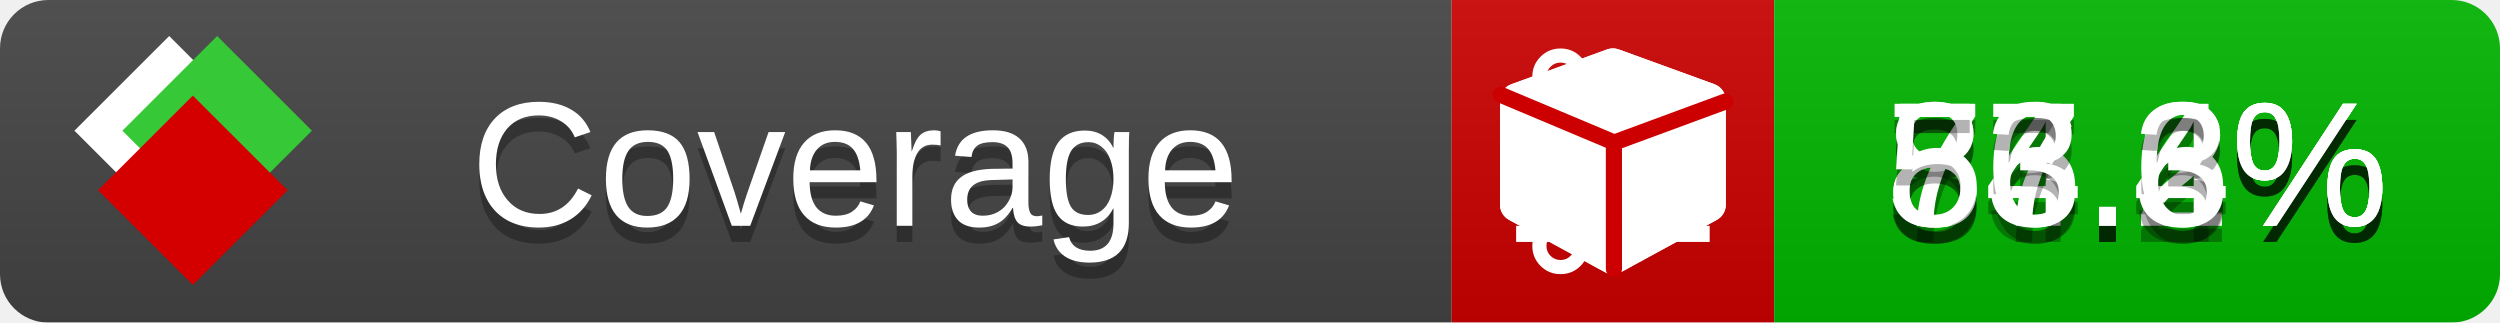
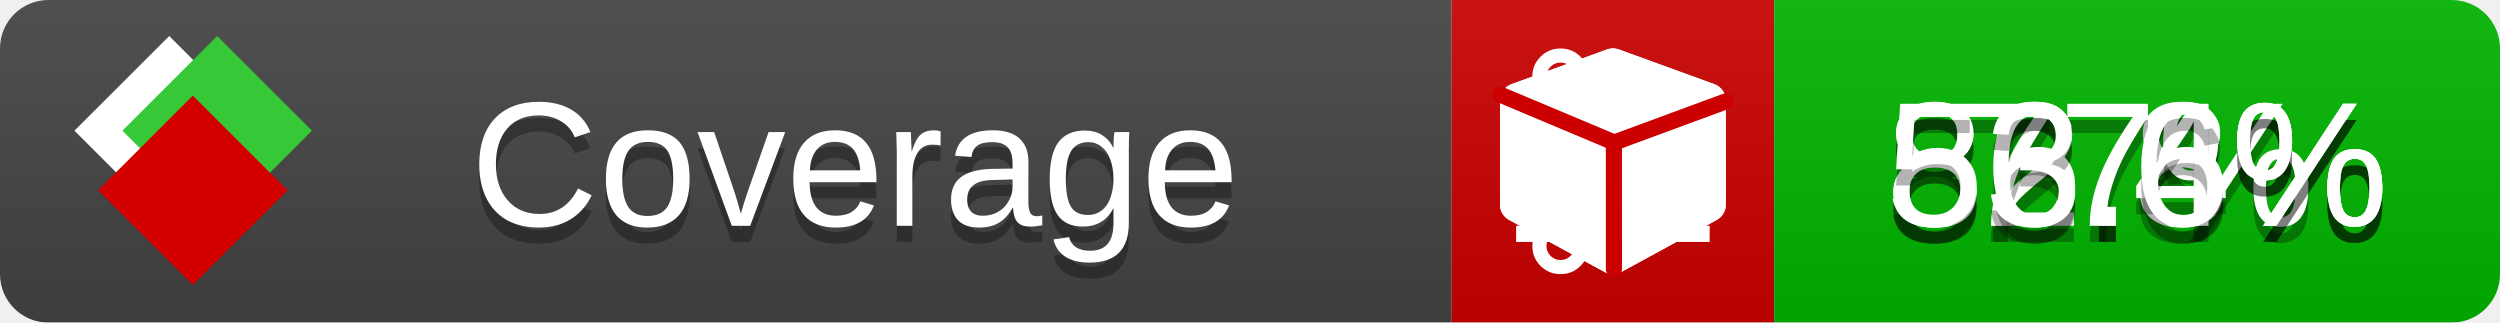
<svg xmlns="http://www.w3.org/2000/svg" xmlns:xlink="http://www.w3.org/1999/xlink" width="155" height="20">
  <style type="text/css">
          
            @keyframes fade1 {
                0% { visibility: visible; opacity: 1; }
               23% { visibility: visible; opacity: 1; }
               25% { visibility: hidden; opacity: 0; }
               48% { visibility: hidden; opacity: 0; }
               50% { visibility: hidden; opacity: 0; }
               73% { visibility: hidden; opacity: 0; }
               75% { visibility: hidden; opacity: 0; }
               98% { visibility: hidden; opacity: 0; }
              100% { visibility: visible; opacity: 1; }
            }
            @keyframes fade2 {
                0% { visibility: hidden; opacity: 0; }
               23% { visibility: hidden; opacity: 0; }
               25% { visibility: visible; opacity: 1; }
               48% { visibility: visible; opacity: 1; }
               50% { visibility: hidden; opacity: 0; }
               73% { visibility: hidden; opacity: 0; }
               75% { visibility: hidden; opacity: 0; }
               98% { visibility: hidden; opacity: 0; }
              100% { visibility: hidden; opacity: 0; }
            }
            @keyframes fade3 {
                0% { visibility: hidden; opacity: 0; }
               23% { visibility: hidden; opacity: 0; }
               25% { visibility: hidden; opacity: 0; }
               48% { visibility: hidden; opacity: 0; }
               50% { visibility: visible; opacity: 1; }
               73% { visibility: visible; opacity: 1; }
               75% { visibility: hidden; opacity: 0; }
               98% { visibility: hidden; opacity: 0; }
              100% { visibility: hidden; opacity: 0; }
            }
            @keyframes fade4 {
                0% { visibility: hidden; opacity: 0; }
               23% { visibility: hidden; opacity: 0; }
               25% { visibility: hidden; opacity: 0; }
               48% { visibility: hidden; opacity: 0; }
               50% { visibility: hidden; opacity: 0; }
               73% { visibility: hidden; opacity: 0; }
               75% { visibility: visible; opacity: 1; }
               98% { visibility: visible; opacity: 1; }
              100% { visibility: hidden; opacity: 0; }
            }
            .linecoverage {
                animation-duration: 15s;
                animation-name: fade1;
                animation-iteration-count: infinite;
            }
            .branchcoverage {
                animation-duration: 15s;
                animation-name: fade2;
                animation-iteration-count: infinite;
            }
            .methodcoverage {
                animation-duration: 15s;
                animation-name: fade3;
                animation-iteration-count: infinite;
            }
            .fullmethodcoverage {
                animation-duration: 15s;
                animation-name: fade4;
                animation-iteration-count: infinite;
            }
          
    </style>
  <defs>
    <linearGradient id="gradient" x2="0" y2="100%">
      <stop offset="0" stop-color="#bbb" stop-opacity=".1" />
      <stop offset="1" stop-opacity=".1" />
    </linearGradient>
    <linearGradient id="c">
      <stop offset="0" stop-color="#d40000" />
      <stop offset="1" stop-color="#ff2a2a" />
    </linearGradient>
    <linearGradient id="a">
      <stop offset="0" stop-color="#e0e0de" />
      <stop offset="1" stop-color="#fff" />
    </linearGradient>
    <linearGradient id="b">
      <stop offset="0" stop-color="#37c837" />
      <stop offset="1" stop-color="#217821" />
    </linearGradient>
    <linearGradient xlink:href="#a" id="e" x1="106.44" x2="69.96" y1="-11.96" y2="-46.84" gradientTransform="matrix(-.8426 -.00045 -.00045 -.8426 -94.27 -75.82)" gradientUnits="userSpaceOnUse" />
    <linearGradient xlink:href="#b" id="f" x1="56.19" x2="77.97" y1="-23.45" y2="10.62" gradientTransform="matrix(.8426 .00045 .00045 .8426 94.27 75.82)" gradientUnits="userSpaceOnUse" />
    <linearGradient xlink:href="#c" id="g" x1="79.98" x2="132.9" y1="10.79" y2="10.79" gradientTransform="matrix(.8426 .00045 .00045 .8426 94.27 75.82)" gradientUnits="userSpaceOnUse" />
    <mask id="mask">
      <rect width="155" height="20" rx="3" fill="#fff" />
    </mask>
    <g id="icon" transform="matrix(.04486 0 0 .04481 -.48 -.63)">
      <rect width="52.92" height="52.92" x="-109.72" y="-27.13" fill="url(#e)" transform="rotate(-135)" />
      <rect width="52.92" height="52.92" x="70.19" y="-39.18" fill="url(#f)" transform="rotate(45)" />
      <rect width="52.92" height="52.92" x="80.05" y="-15.74" fill="url(#g)" transform="rotate(45)" />
    </g>
  </defs>
  <g mask="url(#mask)">
    <rect x="0" y="0" width="90" height="20" fill="#444" />
    <rect x="90" y="0" width="20" height="20" fill="#c00" />
    <rect x="110" y="0" width="45" height="20" fill="#00B600" />
    <rect x="0" y="0" width="155" height="20" fill="url(#gradient)" />
  </g>
  <g>
    <path class="linecoverage" stroke="#fff" d="M94 6.5 h12 M94 10.5 h12 M94 14.5 h12" />
    <path class="branchcoverage" fill="#fff" d="m 97.628,15.247 q 0,-0.364 -0.255,-0.619 -0.255,-0.255 -0.619,-0.255 -0.364,0 -0.619,0.255 -0.255,0.255 -0.255,0.619 0,0.364 0.255,0.619 0.255,0.255 0.619,0.255 0.364,0 0.619,-0.255 0.255,-0.255 0.255,-0.619 z m 0,-10.493 q 0,-0.364 -0.255,-0.619 -0.255,-0.255 -0.619,-0.255 -0.364,0 -0.619,0.255 -0.255,0.255 -0.255,0.619 0,0.364 0.255,0.619 0.255,0.255 0.619,0.255 0.364,0 0.619,-0.255 0.255,-0.255 0.255,-0.619 z m 5.83,1.166 q 0,-0.364 -0.255,-0.619 -0.255,-0.255 -0.619,-0.255 -0.364,0 -0.619,0.255 -0.255,0.255 -0.255,0.619 0,0.364 0.255,0.619 0.255,0.255 0.619,0.255 0.364,0 0.619,-0.255 0.255,-0.255 0.255,-0.619 z m 0.874,0 q 0,0.474 -0.237,0.879 -0.237,0.405 -0.638,0.633 -0.018,2.614 -2.059,3.771 -0.619,0.346 -1.849,0.738 -1.166,0.364 -1.544,0.647 -0.378,0.282 -0.378,0.911 l 0,0.237 q 0.401,0.228 0.638,0.633 0.237,0.405 0.237,0.879 0,0.729 -0.51,1.239 -0.51,0.51 -1.239,0.51 -0.729,0 -1.239,-0.51 -0.51,-0.51 -0.51,-1.239 0,-0.474 0.237,-0.879 0.237,-0.405 0.638,-0.633 l 0,-7.469 q -0.401,-0.228 -0.638,-0.633 -0.237,-0.405 -0.237,-0.879 0,-0.729 0.51,-1.239 0.51,-0.51 1.239,-0.51 0.729,0 1.239,0.51 0.51,0.51 0.51,1.239 0,0.474 -0.237,0.879 -0.237,0.405 -0.638,0.633 l 0,4.527 q 0.492,-0.237 1.403,-0.519 0.501,-0.155 0.797,-0.269 0.296,-0.114 0.642,-0.282 0.346,-0.169 0.537,-0.36 0.191,-0.191 0.369,-0.465 0.178,-0.273 0.255,-0.633 0.077,-0.36 0.077,-0.833 -0.401,-0.228 -0.638,-0.633 -0.237,-0.405 -0.237,-0.879 0,-0.729 0.51,-1.239 0.51,-0.51 1.239,-0.51 0.729,0 1.239,0.51 0.51,0.51 0.51,1.239 z" />
    <path class="methodcoverage" fill="#fff" d="m 100.538,15.629 5.385,-2.936 v -5.351 l -5.385,1.96 z M 100,8.351 105.873,6.214 100,4.077 94.127,6.214 Z m 7,-2.12 v 6.462 q 0,0.294 -0.151,0.547 -0.151,0.252 -0.412,0.395 l -5.923,3.231 q -0.236,0.135 -0.513,0.135 -0.278,0 -0.513,-0.135 l -5.923,-3.231 Q 93.303,13.492 93.151,13.239 93,12.987 93,12.692 v -6.462 q 0,-0.337 0.194,-0.614 0.194,-0.278 0.513,-0.395 l 5.923,-2.154 q 0.185,-0.067 0.37,-0.067 0.185,0 0.37,0.067 l 5.923,2.154 q 0.32,0.118 0.513,0.395 Q 107,5.894 107,6.231 Z" />
    <path class="fullmethodcoverage" fill="#fff" d="m 107,6.231 v 6.462 c 0,0.196 -0.051,0.379 -0.151,0.547 -0.101,0.168 -0.238,0.3 -0.412,0.395 l -5.923,3.231 c -0.157,0.09 -0.328,0.135 -0.513,0.135 -0.185,0 -0.356,-0.045 -0.513,-0.135 l -5.923,-3.231 C 93.39,13.539 93.252,13.407 93.151,13.239 93.05,13.071 93,12.889 93,12.692 v -6.462 c 0,-0.224 0.065,-0.429 0.194,-0.614 0.129,-0.185 0.3,-0.317 0.513,-0.395 l 5.923,-2.154 c 0.123,-0.045 0.247,-0.067 0.37,-0.067 0.123,0 0.247,0.022 0.37,0.067 l 5.923,2.154 c 0.213,0.079 0.384,0.21 0.513,0.395 0.129,0.185 0.194,0.39 0.194,0.614 z" />
    <path class="fullmethodcoverage" style="fill:none;stroke:#cc0000;stroke-width:1;stroke-linecap:round;stroke-dasharray:none;stroke-opacity:1" d="m 100.064,16.677 -0.002,-7.833 6.906,-2.547" />
    <path class="fullmethodcoverage" style="fill:none;stroke:#cc0000;stroke-width:1;stroke-linecap:round;stroke-dasharray:none;stroke-opacity:1" d="M 99.914,8.765 93.052,5.882" />
  </g>
  <g fill="#fff" text-anchor="middle" font-family="Verdana,Arial,Geneva,sans-serif" font-size="11">
    <a xlink:href="https://github.com/danielpalme/ReportGenerator" target="_top">
      <use xlink:href="#icon" transform="translate(3,1) scale(3.5)" />
    </a>
    <text x="53" y="15" fill="#010101" fill-opacity=".3">Coverage</text>
    <text x="53" y="14" fill="#fff">Coverage</text>
-     <text class="linecoverage" x="132.5" y="15" fill="#010101" fill-opacity=".3">84.2%</text>
-     <text class="linecoverage" x="132.5" y="14">84.2%</text>
-     <text class="branchcoverage" x="132.5" y="15" fill="#010101" fill-opacity=".3">77.4%</text>
-     <text class="branchcoverage" x="132.5" y="14">77.4%</text>
-     <text class="methodcoverage" x="132.5" y="15" fill="#010101" fill-opacity=".3">86.6%</text>
-     <text class="methodcoverage" x="132.5" y="14">86.6%</text>
-     <text class="fullmethodcoverage" x="132.5" y="15" fill="#010101" fill-opacity=".3">53.3%</text>
-     <text class="fullmethodcoverage" x="132.5" y="14">53.3%</text>
+     <text class="linecoverage" x="132.5" y="15" fill="#010101" fill-opacity=".3">82.8%</text>
+     <text class="linecoverage" x="132.5" y="14">82.8%</text>
+     <text class="branchcoverage" x="132.5" y="15" fill="#010101" fill-opacity=".3">77%</text>
+     <text class="branchcoverage" x="132.5" y="14">77%</text>
+     <text class="methodcoverage" x="132.5" y="15" fill="#010101" fill-opacity=".3">86.4%</text>
+     <text class="methodcoverage" x="132.5" y="14">86.4%</text>
+     <text class="fullmethodcoverage" x="132.5" y="15" fill="#010101" fill-opacity=".3">53.6%</text>
+     <text class="fullmethodcoverage" x="132.5" y="14">53.6%</text>
  </g>
  <g>
    <rect class="linecoverage" x="90" y="0" width="65" height="20" fill-opacity="0" />
    <rect class="branchcoverage" x="90" y="0" width="65" height="20" fill-opacity="0" />
    <rect class="methodcoverage" x="90" y="0" width="65" height="20" fill-opacity="0" />
    <rect class="fullmethodcoverage" x="90" y="0" width="65" height="20" fill-opacity="0" />
  </g>
</svg>
